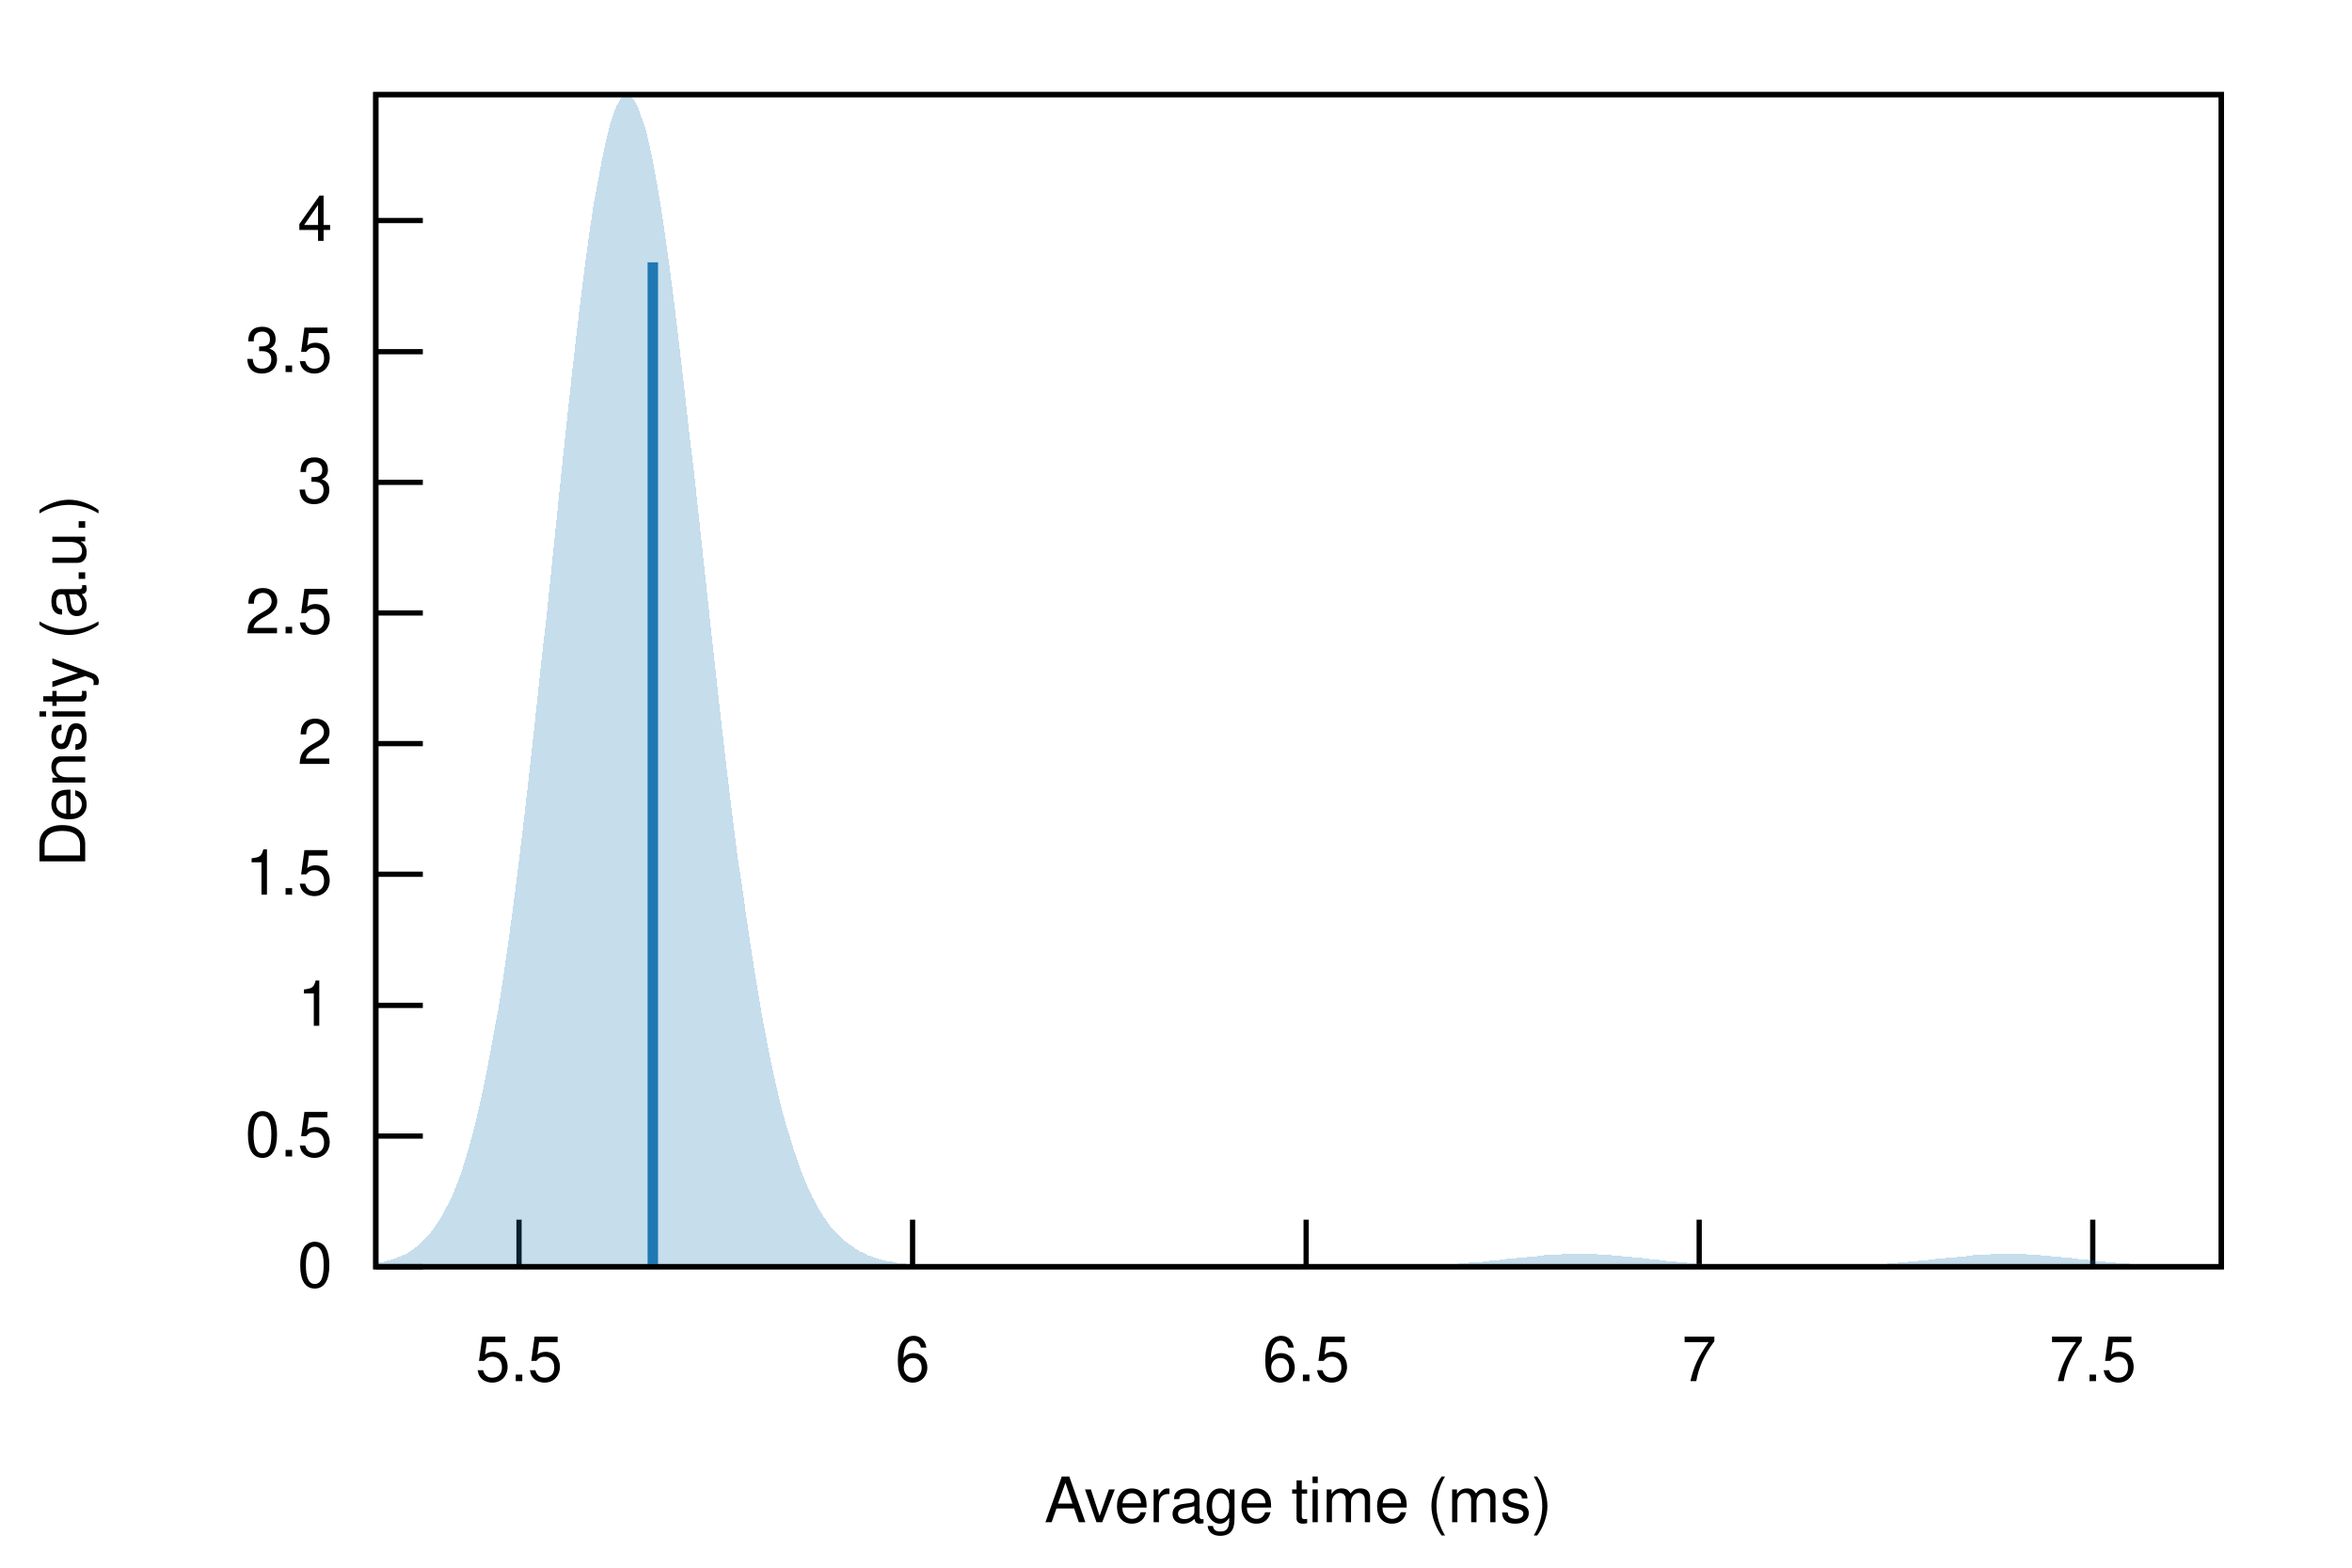
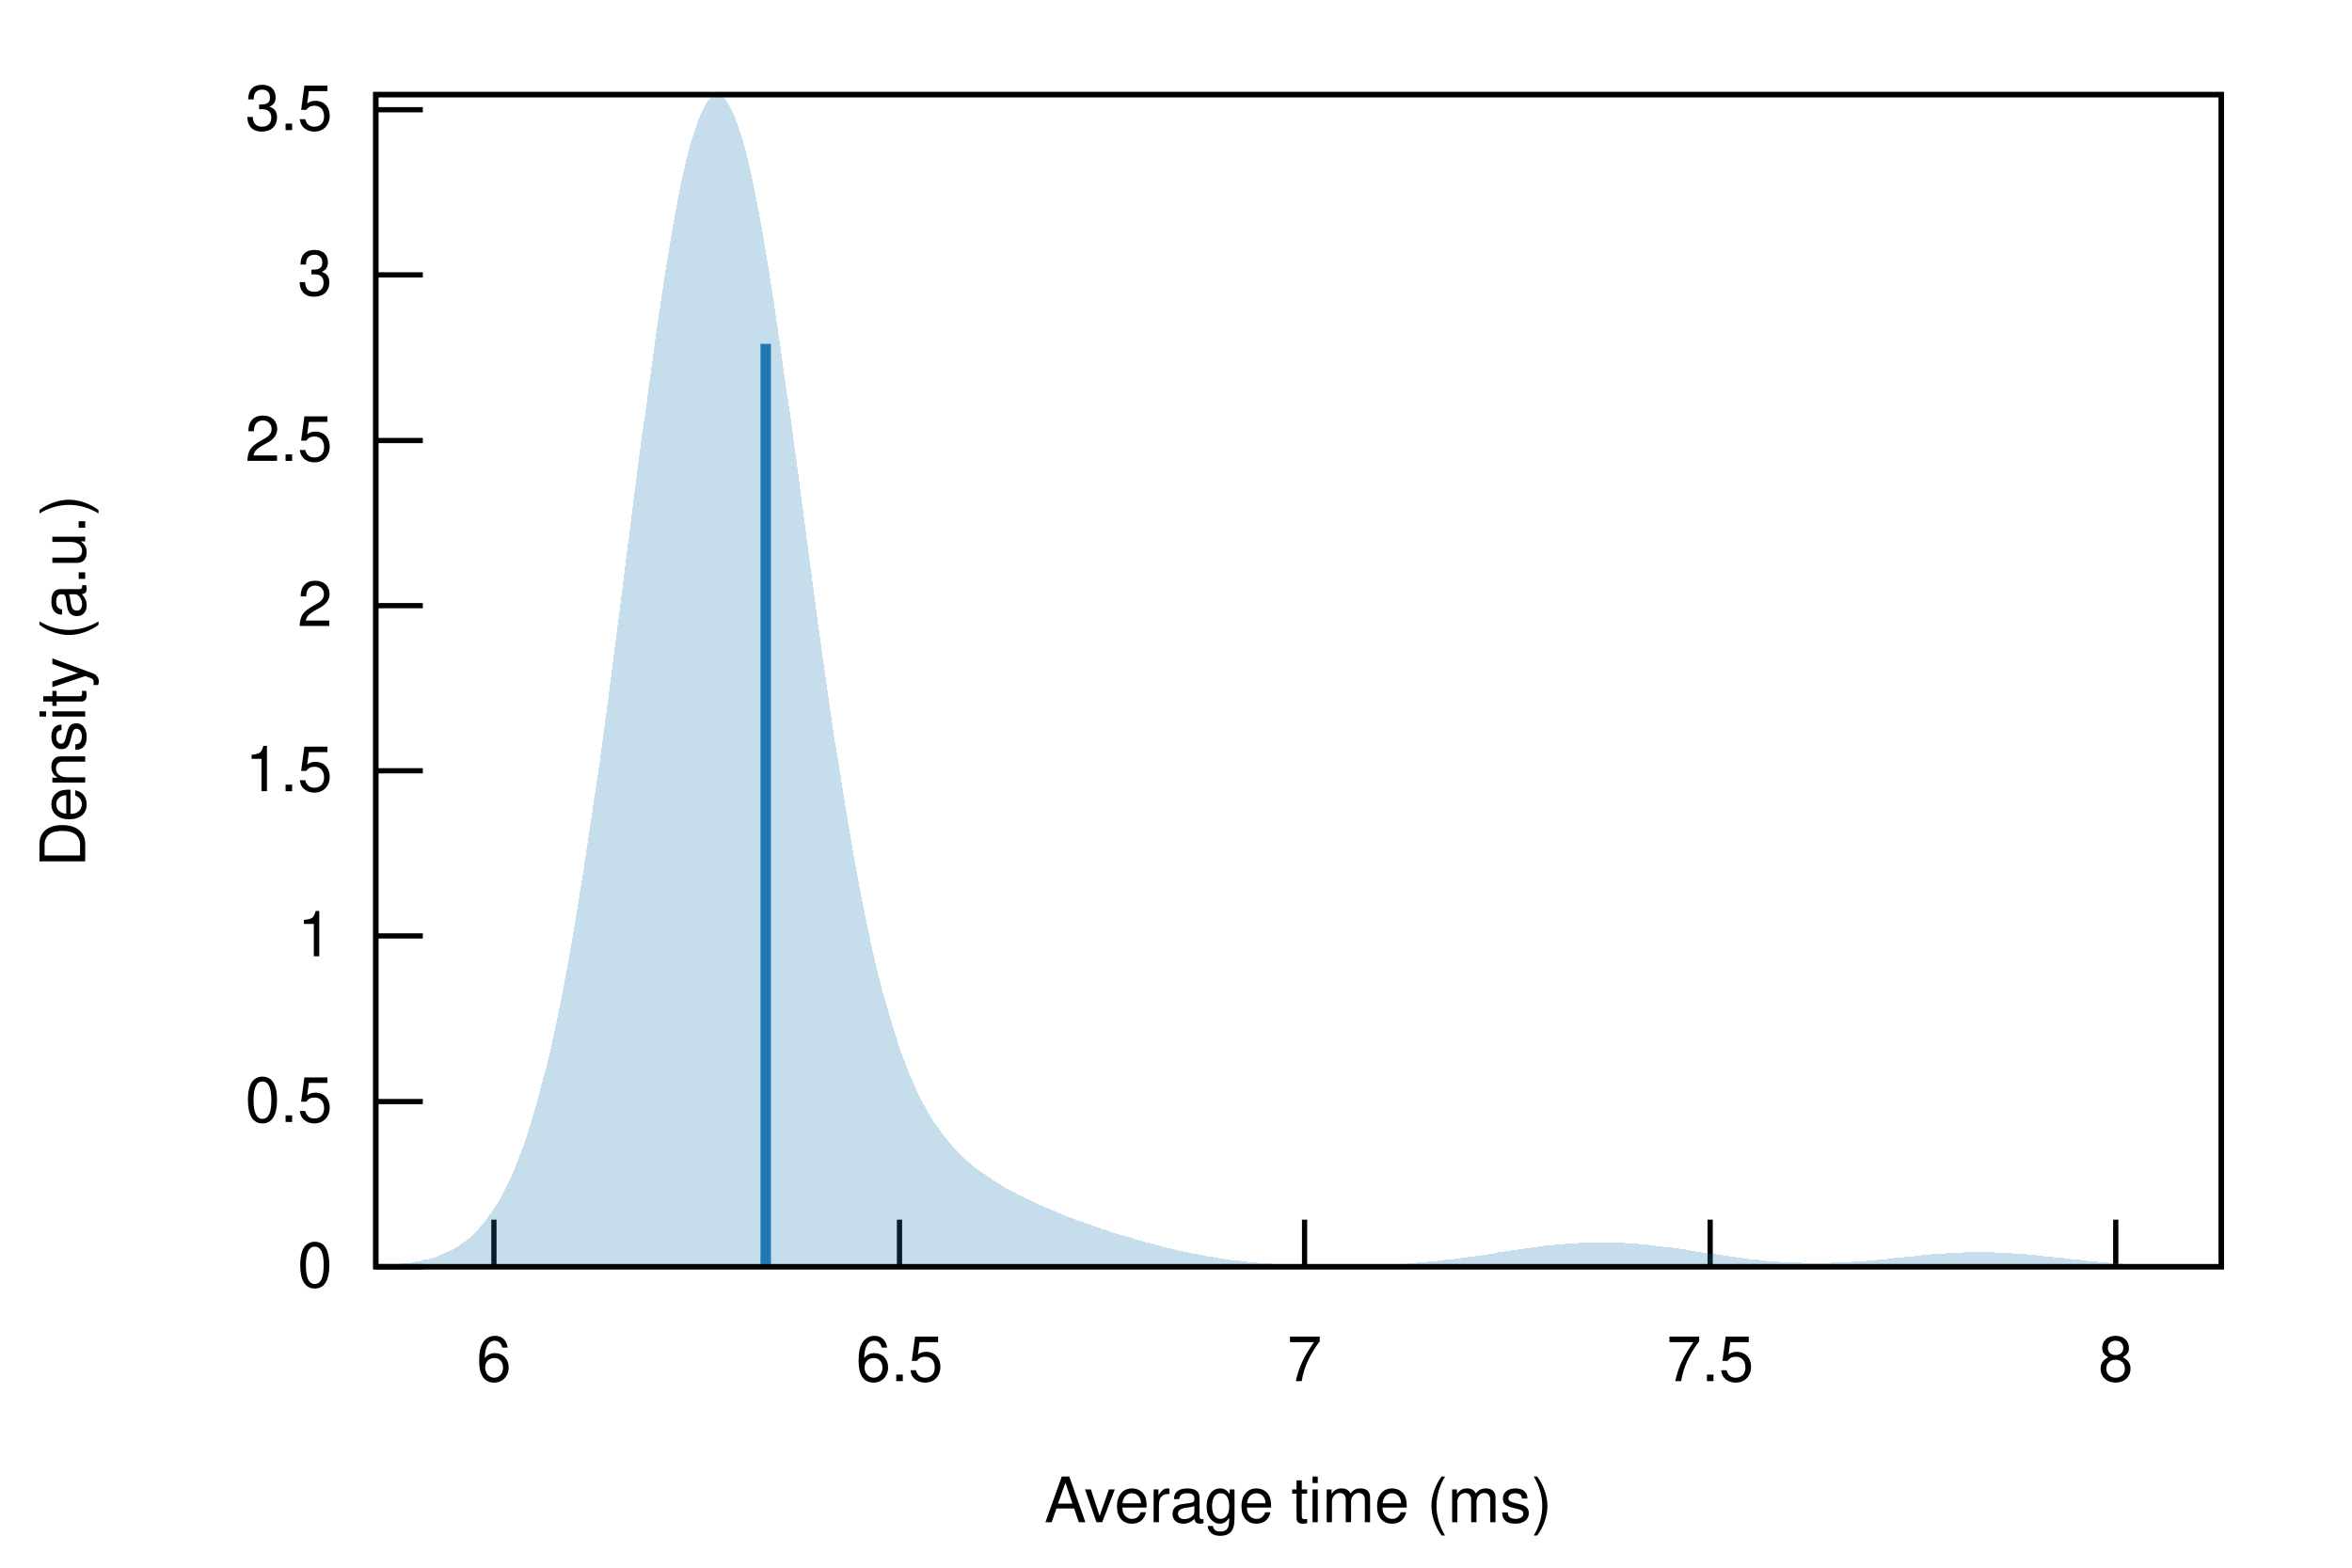
<svg xmlns="http://www.w3.org/2000/svg" xmlns:xlink="http://www.w3.org/1999/xlink" viewBox="0 0 450 300">
  <g id="gnuplot_canvas">
    <rect x="0" y="0" width="450" height="300" fill="none" />
    <defs>
      <circle id="gpDot" r="0.5" stroke-width="0.5" stroke="currentColor" />
      <path id="gpPt0" stroke-width="0.222" stroke="currentColor" d="M-1,0 h2 M0,-1 v2" />
      <path id="gpPt1" stroke-width="0.222" stroke="currentColor" d="M-1,-1 L1,1 M1,-1 L-1,1" />
      <path id="gpPt2" stroke-width="0.222" stroke="currentColor" d="M-1,0 L1,0 M0,-1 L0,1 M-1,-1 L1,1 M-1,1 L1,-1" />
      <rect id="gpPt3" stroke-width="0.222" stroke="currentColor" x="-1" y="-1" width="2" height="2" />
      <rect id="gpPt4" stroke-width="0.222" stroke="currentColor" fill="currentColor" x="-1" y="-1" width="2" height="2" />
      <circle id="gpPt5" stroke-width="0.222" stroke="currentColor" cx="0" cy="0" r="1" />
      <use xlink:href="#gpPt5" id="gpPt6" fill="currentColor" stroke="none" />
      <path id="gpPt7" stroke-width="0.222" stroke="currentColor" d="M0,-1.33 L-1.33,0.67 L1.33,0.67 z" />
      <use xlink:href="#gpPt7" id="gpPt8" fill="currentColor" stroke="none" />
      <use xlink:href="#gpPt7" id="gpPt9" stroke="currentColor" transform="rotate(180)" />
      <use xlink:href="#gpPt9" id="gpPt10" fill="currentColor" stroke="none" />
      <use xlink:href="#gpPt3" id="gpPt11" stroke="currentColor" transform="rotate(45)" />
      <use xlink:href="#gpPt11" id="gpPt12" fill="currentColor" stroke="none" />
      <path id="gpPt13" stroke-width="0.222" stroke="currentColor" d="M0,1.330 L1.265,0.411 L0.782,-1.067 L-0.782,-1.076 L-1.265,0.411 z" />
      <use xlink:href="#gpPt13" id="gpPt14" fill="currentColor" stroke="none" />
      <filter id="textbox" filterUnits="objectBoundingBox" x="0" y="0" height="1" width="1">
        <feFlood flood-color="white" flood-opacity="1" result="bgnd" />
        <feComposite in="SourceGraphic" in2="bgnd" operator="atop" />
      </filter>
      <filter id="greybox" filterUnits="objectBoundingBox" x="0" y="0" height="1" width="1">
        <feFlood flood-color="lightgrey" flood-opacity="1" result="grey" />
        <feComposite in="SourceGraphic" in2="grey" operator="atop" />
      </filter>
    </defs>
    <g fill="none" color="white" stroke="currentColor" stroke-width="1.00" stroke-linecap="butt" stroke-linejoin="miter">
</g>
    <g fill="none" color="black" stroke="currentColor" stroke-width="1.00" stroke-linecap="butt" stroke-linejoin="miter">
      <path stroke="black" d="M71.9,242.4 L80.9,242.4  " />
      <g transform="translate(63.6,246.3)" stroke="none" fill="black" font-family="Helvetica" font-size="12.00" text-anchor="end">
        <text>
          <tspan font-family="Helvetica"> 0</tspan>
        </text>
      </g>
    </g>
    <g fill="none" color="black" stroke="currentColor" stroke-width="1.00" stroke-linecap="butt" stroke-linejoin="miter">
-       <path stroke="black" d="M71.9,217.4 L80.9,217.4  " />
-       <g transform="translate(63.6,221.3)" stroke="none" fill="black" font-family="Helvetica" font-size="12.00" text-anchor="end">
+       <path stroke="black" d="M71.9,210.8 L80.9,210.8  " />
+       <g transform="translate(63.6,214.7)" stroke="none" fill="black" font-family="Helvetica" font-size="12.00" text-anchor="end">
        <text>
          <tspan font-family="Helvetica"> 0.5</tspan>
        </text>
      </g>
    </g>
    <g fill="none" color="black" stroke="currentColor" stroke-width="1.00" stroke-linecap="butt" stroke-linejoin="miter">
-       <path stroke="black" d="M71.9,192.4 L80.9,192.4  " />
-       <g transform="translate(63.6,196.3)" stroke="none" fill="black" font-family="Helvetica" font-size="12.00" text-anchor="end">
+       <path stroke="black" d="M71.9,179.1 L80.9,179.1  " />
+       <g transform="translate(63.6,183.0)" stroke="none" fill="black" font-family="Helvetica" font-size="12.00" text-anchor="end">
        <text>
          <tspan font-family="Helvetica"> 1</tspan>
        </text>
      </g>
    </g>
    <g fill="none" color="black" stroke="currentColor" stroke-width="1.00" stroke-linecap="butt" stroke-linejoin="miter">
-       <path stroke="black" d="M71.9,167.3 L80.9,167.3  " />
-       <g transform="translate(63.6,171.2)" stroke="none" fill="black" font-family="Helvetica" font-size="12.00" text-anchor="end">
+       <path stroke="black" d="M71.9,147.5 L80.9,147.5  " />
+       <g transform="translate(63.6,151.4)" stroke="none" fill="black" font-family="Helvetica" font-size="12.00" text-anchor="end">
        <text>
          <tspan font-family="Helvetica"> 1.5</tspan>
        </text>
      </g>
    </g>
    <g fill="none" color="black" stroke="currentColor" stroke-width="1.00" stroke-linecap="butt" stroke-linejoin="miter">
-       <path stroke="black" d="M71.9,142.3 L80.9,142.3  " />
-       <g transform="translate(63.6,146.2)" stroke="none" fill="black" font-family="Helvetica" font-size="12.00" text-anchor="end">
+       <path stroke="black" d="M71.9,115.9 L80.9,115.9  " />
+       <g transform="translate(63.6,119.8)" stroke="none" fill="black" font-family="Helvetica" font-size="12.00" text-anchor="end">
        <text>
          <tspan font-family="Helvetica"> 2</tspan>
        </text>
      </g>
    </g>
    <g fill="none" color="black" stroke="currentColor" stroke-width="1.00" stroke-linecap="butt" stroke-linejoin="miter">
-       <path stroke="black" d="M71.9,117.3 L80.9,117.3  " />
-       <g transform="translate(63.6,121.2)" stroke="none" fill="black" font-family="Helvetica" font-size="12.00" text-anchor="end">
+       <path stroke="black" d="M71.9,84.3 L80.9,84.3  " />
+       <g transform="translate(63.6,88.2)" stroke="none" fill="black" font-family="Helvetica" font-size="12.00" text-anchor="end">
        <text>
          <tspan font-family="Helvetica"> 2.5</tspan>
        </text>
      </g>
    </g>
    <g fill="none" color="black" stroke="currentColor" stroke-width="1.00" stroke-linecap="butt" stroke-linejoin="miter">
-       <path stroke="black" d="M71.9,92.3 L80.9,92.3  " />
-       <g transform="translate(63.6,96.2)" stroke="none" fill="black" font-family="Helvetica" font-size="12.00" text-anchor="end">
+       <path stroke="black" d="M71.9,52.6 L80.9,52.6  " />
+       <g transform="translate(63.6,56.5)" stroke="none" fill="black" font-family="Helvetica" font-size="12.00" text-anchor="end">
        <text>
          <tspan font-family="Helvetica"> 3</tspan>
        </text>
      </g>
    </g>
    <g fill="none" color="black" stroke="currentColor" stroke-width="1.00" stroke-linecap="butt" stroke-linejoin="miter">
-       <path stroke="black" d="M71.9,67.3 L80.9,67.3  " />
-       <g transform="translate(63.6,71.2)" stroke="none" fill="black" font-family="Helvetica" font-size="12.00" text-anchor="end">
+       <path stroke="black" d="M71.9,21.0 L80.9,21.0  " />
+       <g transform="translate(63.6,24.9)" stroke="none" fill="black" font-family="Helvetica" font-size="12.00" text-anchor="end">
        <text>
          <tspan font-family="Helvetica"> 3.5</tspan>
        </text>
      </g>
    </g>
    <g fill="none" color="black" stroke="currentColor" stroke-width="1.00" stroke-linecap="butt" stroke-linejoin="miter">
-       <path stroke="black" d="M71.9,42.2 L80.9,42.2  " />
-       <g transform="translate(63.6,46.1)" stroke="none" fill="black" font-family="Helvetica" font-size="12.00" text-anchor="end">
-         <text>
-           <tspan font-family="Helvetica"> 4</tspan>
-         </text>
-       </g>
-     </g>
-     <g fill="none" color="black" stroke="currentColor" stroke-width="1.00" stroke-linecap="butt" stroke-linejoin="miter">
-       <path stroke="black" d="M99.3,242.4 L99.3,233.4  " />
-       <g transform="translate(99.3,264.3)" stroke="none" fill="black" font-family="Helvetica" font-size="12.00" text-anchor="middle">
-         <text>
-           <tspan font-family="Helvetica"> 5.5</tspan>
-         </text>
-       </g>
-     </g>
-     <g fill="none" color="black" stroke="currentColor" stroke-width="1.00" stroke-linecap="butt" stroke-linejoin="miter">
-       <path stroke="black" d="M174.6,242.4 L174.6,233.4  " />
-       <g transform="translate(174.6,264.3)" stroke="none" fill="black" font-family="Helvetica" font-size="12.00" text-anchor="middle">
+       <path stroke="black" d="M94.5,242.4 L94.5,233.4  " />
+       <g transform="translate(94.5,264.3)" stroke="none" fill="black" font-family="Helvetica" font-size="12.00" text-anchor="middle">
        <text>
          <tspan font-family="Helvetica"> 6</tspan>
        </text>
      </g>
    </g>
    <g fill="none" color="black" stroke="currentColor" stroke-width="1.00" stroke-linecap="butt" stroke-linejoin="miter">
-       <path stroke="black" d="M249.9,242.4 L249.9,233.4  " />
-       <g transform="translate(249.9,264.3)" stroke="none" fill="black" font-family="Helvetica" font-size="12.00" text-anchor="middle">
+       <path stroke="black" d="M172.1,242.4 L172.1,233.4  " />
+       <g transform="translate(172.1,264.3)" stroke="none" fill="black" font-family="Helvetica" font-size="12.00" text-anchor="middle">
        <text>
          <tspan font-family="Helvetica"> 6.5</tspan>
        </text>
      </g>
    </g>
    <g fill="none" color="black" stroke="currentColor" stroke-width="1.00" stroke-linecap="butt" stroke-linejoin="miter">
-       <path stroke="black" d="M325.1,242.4 L325.1,233.4  " />
-       <g transform="translate(325.1,264.3)" stroke="none" fill="black" font-family="Helvetica" font-size="12.00" text-anchor="middle">
+       <path stroke="black" d="M249.6,242.4 L249.6,233.4  " />
+       <g transform="translate(249.6,264.3)" stroke="none" fill="black" font-family="Helvetica" font-size="12.00" text-anchor="middle">
        <text>
          <tspan font-family="Helvetica"> 7</tspan>
        </text>
      </g>
    </g>
    <g fill="none" color="black" stroke="currentColor" stroke-width="1.00" stroke-linecap="butt" stroke-linejoin="miter">
-       <path stroke="black" d="M400.4,242.4 L400.4,233.4  " />
-       <g transform="translate(400.4,264.3)" stroke="none" fill="black" font-family="Helvetica" font-size="12.00" text-anchor="middle">
+       <path stroke="black" d="M327.2,242.4 L327.2,233.4  " />
+       <g transform="translate(327.2,264.3)" stroke="none" fill="black" font-family="Helvetica" font-size="12.00" text-anchor="middle">
        <text>
          <tspan font-family="Helvetica"> 7.5</tspan>
+         </text>
+       </g>
+     </g>
+     <g fill="none" color="black" stroke="currentColor" stroke-width="1.00" stroke-linecap="butt" stroke-linejoin="miter">
+       <path stroke="black" d="M404.8,242.4 L404.8,233.4  " />
+       <g transform="translate(404.8,264.3)" stroke="none" fill="black" font-family="Helvetica" font-size="12.00" text-anchor="middle">
+         <text>
+           <tspan font-family="Helvetica"> 8</tspan>
        </text>
      </g>
    </g>
    <g fill="none" color="black" stroke="currentColor" stroke-width="1.00" stroke-linecap="butt" stroke-linejoin="miter">
</g>
    <g fill="none" color="black" stroke="currentColor" stroke-width="1.00" stroke-linecap="butt" stroke-linejoin="miter">
      <path stroke="black" d="M71.9,18.1 L71.9,242.4 L425.0,242.4 L425.0,18.1 L71.9,18.1 Z  " />
    </g>
    <g fill="none" color="black" stroke="currentColor" stroke-width="1.00" stroke-linecap="butt" stroke-linejoin="miter">
      <g transform="translate(16.3,130.3) rotate(270)" stroke="none" fill="black" font-family="Helvetica" font-size="12.00" text-anchor="middle">
        <text>
          <tspan font-family="Helvetica">Density (a.u.)</tspan>
        </text>
      </g>
    </g>
    <g fill="none" color="black" stroke="currentColor" stroke-width="1.00" stroke-linecap="butt" stroke-linejoin="miter">
      <g transform="translate(248.4,291.3)" stroke="none" fill="black" font-family="Helvetica" font-size="12.00" text-anchor="middle">
        <text>
          <tspan font-family="Helvetica">Average time (ms)</tspan>
        </text>
      </g>
    </g>
    <g fill="none" color="black" stroke="currentColor" stroke-width="1.00" stroke-linecap="butt" stroke-linejoin="miter">
</g>
    <g id="gnuplot_plot_1">
      <g fill="none" color="black" stroke="currentColor" stroke-width="1.00" stroke-linecap="butt" stroke-linejoin="miter">
        <g stroke="none" shape-rendering="crispEdges">
-           <polygon fill="rgb( 31, 120, 180)" fill-opacity="0.25" points="71.9,241.7 72.6,241.6 73.3,241.5 74.0,241.3 74.7,241.1 75.4,240.9 76.1,240.6 76.9,240.3 77.6,240.0 78.3,239.6 79.0,239.1 79.7,238.6 80.4,238.0 81.1,237.3 81.8,236.6 82.5,235.7 83.2,234.8 83.9,233.7 84.6,232.6 85.3,231.2 86.1,229.8 86.8,228.2 87.5,226.4 88.2,224.5 88.9,222.3 89.6,220.0 90.3,217.5 91.0,214.7 91.7,211.7 92.4,208.5 93.1,205.1 93.8,201.4 94.5,197.5 95.3,193.3 96.0,188.9 96.7,184.2 97.4,179.2 98.1,174.1 98.8,168.6 99.5,163.0 100.2,157.1 100.9,151.1 101.6,144.9 102.3,138.5 103.0,131.9 103.7,125.3 104.5,118.6 105.2,111.8 105.9,105.0 106.6,98.2 107.3,91.4 108.0,84.8 108.7,78.2 109.4,71.8 110.1,65.6 110.8,59.7 111.5,54.0 112.2,48.6 112.9,43.6 113.6,38.9 114.4,34.7 115.1,30.9 115.8,27.5 116.5,24.6 117.2,22.3 117.9,20.4 118.6,19.1 119.3,18.3 120.0,18.1 120.7,18.4 121.4,19.3 122.1,20.7 122.8,22.6 123.6,25.0 124.3,27.9 125.0,31.3 125.7,35.1 126.4,39.3 127.1,43.9 127.8,48.8 128.5,54.1 129.2,59.7 129.9,65.5 130.6,71.5 131.3,77.6 132.0,84.0 132.8,90.4 133.5,96.9 134.2,103.4 134.9,109.9 135.6,116.4 136.3,122.9 137.0,129.2 137.7,135.5 138.4,141.6 139.1,147.6 139.8,153.4 140.5,159.0 141.2,164.5 142.0,169.7 142.7,174.7 143.4,179.5 144.1,184.1 144.8,188.4 145.5,192.6 146.2,196.5 146.9,200.1 147.6,203.6 148.3,206.8 149.0,209.9 149.7,212.7 150.4,215.3 151.2,217.8 151.9,220.1 152.6,222.1 153.3,224.1 154.0,225.9 154.7,227.5 155.4,229.0 156.1,230.3 156.8,231.6 157.5,232.7 158.2,233.7 158.9,234.7 159.6,235.5 160.4,236.3 161.1,237.0 161.8,237.6 162.5,238.1 163.2,238.6 163.9,239.1 164.6,239.5 165.3,239.8 166.0,240.2 166.7,240.4 167.4,240.7 168.1,240.9 168.8,241.1 169.6,241.3 170.3,241.4 171.0,241.5 171.7,241.7 172.4,241.8 173.1,241.8 173.8,241.9 174.5,242.0 175.2,242.1 175.9,242.1 176.6,242.1 177.3,242.2 178.0,242.2 178.7,242.2 179.5,242.3 180.2,242.3 180.9,242.3 181.6,242.3 182.3,242.3 183.0,242.3 183.7,242.4 184.4,242.4 185.1,242.4 185.8,242.4 186.5,242.4 187.2,242.4 187.9,242.4 188.7,242.4 189.4,242.4 190.1,242.4 190.8,242.4 191.5,242.4 192.2,242.4 192.9,242.4 193.6,242.4 194.3,242.4 195.0,242.4 195.7,242.4 196.4,242.4 197.1,242.4 197.9,242.4 198.6,242.4 199.3,242.4 200.0,242.4 200.7,242.4 201.4,242.4 202.1,242.4 202.8,242.4 203.5,242.4 204.2,242.4 204.9,242.4 205.6,242.4 206.3,242.4 207.1,242.4 207.8,242.4 208.5,242.4 209.2,242.4 209.9,242.4 210.6,242.4 211.3,242.4 212.0,242.4 212.7,242.4 213.4,242.4 214.1,242.4 214.8,242.4 215.5,242.4 216.3,242.4 217.0,242.4 217.7,242.4 218.4,242.4 219.1,242.4 219.8,242.4 220.5,242.4 221.2,242.4 221.9,242.4 222.6,242.4 223.3,242.4 224.0,242.4 224.7,242.4 225.5,242.4 226.2,242.4 226.9,242.4 227.6,242.4 228.3,242.4 229.0,242.4 229.7,242.4 230.4,242.4 231.1,242.4 231.8,242.4 232.5,242.4 233.2,242.4 233.9,242.4 234.7,242.4 235.4,242.4 236.1,242.4 236.8,242.4 237.5,242.4 238.2,242.4 238.9,242.4 239.6,242.4 240.3,242.4 241.0,242.4 241.7,242.4 242.4,242.4 243.1,242.4 243.9,242.4 244.6,242.4 245.3,242.4 246.0,242.4 246.7,242.4 247.4,242.4 248.1,242.4 248.8,242.4 249.5,242.4 250.2,242.4 250.9,242.4 251.6,242.4 252.3,242.4 253.0,242.4 253.8,242.4 254.5,242.4 255.2,242.4 255.9,242.4 256.6,242.4 257.3,242.4 258.0,242.4 258.7,242.4 259.4,242.4 260.1,242.4 260.8,242.4 261.5,242.4 262.2,242.4 263.0,242.4 263.7,242.4 264.4,242.3 265.1,242.3 265.8,242.3 266.5,242.3 267.2,242.3 267.9,242.3 268.6,242.3 269.3,242.3 270.0,242.2 270.7,242.2 271.4,242.2 272.2,242.2 272.9,242.2 273.6,242.1 274.3,242.1 275.0,242.1 275.7,242.0 276.4,242.0 277.1,242.0 277.8,241.9 278.5,241.9 279.2,241.8 279.9,241.8 280.6,241.7 281.4,241.6 282.1,241.6 282.8,241.5 283.5,241.5 284.2,241.4 284.9,241.3 285.6,241.2 286.3,241.2 287.0,241.1 287.7,241.0 288.4,240.9 289.1,240.9 289.8,240.8 290.6,240.7 291.3,240.6 292.0,240.6 292.7,240.5 293.4,240.4 294.1,240.4 294.8,240.3 295.5,240.2 296.2,240.2 296.9,240.1 297.6,240.1 298.3,240.1 299.0,240.0 299.8,240.0 300.5,240.0 301.2,240.0 301.9,240.0 302.6,240.0 303.3,240.0 304.0,240.0 304.7,240.0 305.4,240.0 306.1,240.1 306.8,240.1 307.5,240.2 308.2,240.2 309.0,240.3 309.7,240.3 310.4,240.4 311.1,240.4 311.8,240.5 312.5,240.6 313.2,240.7 313.9,240.7 314.6,240.8 315.3,240.9 316.0,241.0 316.7,241.0 317.4,241.1 318.2,241.2 318.9,241.3 319.6,241.3 320.3,241.4 321.0,241.5 321.7,241.5 322.4,241.6 323.1,241.7 323.8,241.7 324.5,241.8 325.2,241.8 325.9,241.9 326.6,241.9 327.3,242.0 328.1,242.0 328.8,242.0 329.5,242.1 330.2,242.1 330.9,242.1 331.6,242.2 332.3,242.2 333.0,242.2 333.7,242.2 334.4,242.3 335.1,242.3 335.8,242.3 336.5,242.3 337.3,242.3 338.0,242.3 338.7,242.3 339.4,242.3 340.1,242.3 340.8,242.3 341.5,242.3 342.2,242.3 342.9,242.3 343.6,242.3 344.3,242.3 345.0,242.3 345.7,242.3 346.5,242.3 347.2,242.3 347.9,242.3 348.6,242.3 349.3,242.3 350.0,242.3 350.7,242.3 351.4,242.3 352.1,242.2 352.8,242.2 353.5,242.2 354.2,242.2 354.9,242.2 355.7,242.1 356.4,242.1 357.1,242.1 357.8,242.0 358.5,242.0 359.2,241.9 359.9,241.9 360.6,241.9 361.3,241.8 362.0,241.8 362.7,241.7 363.4,241.6 364.1,241.6 364.9,241.5 365.6,241.4 366.3,241.4 367.0,241.3 367.7,241.2 368.4,241.2 369.1,241.1 369.8,241.0 370.5,240.9 371.2,240.9 371.9,240.8 372.6,240.7 373.3,240.6 374.1,240.6 374.8,240.5 375.5,240.4 376.2,240.4 376.9,240.3 377.6,240.2 378.3,240.2 379.0,240.1 379.7,240.1 380.4,240.1 381.1,240.0 381.8,240.0 382.5,240.0 383.3,240.0 384.0,240.0 384.7,240.0 385.4,240.0 386.1,240.0 386.8,240.0 387.5,240.0 388.2,240.1 388.9,240.1 389.6,240.2 390.3,240.2 391.0,240.3 391.7,240.3 392.4,240.4 393.2,240.4 393.9,240.5 394.6,240.6 395.3,240.7 396.0,240.7 396.7,240.8 397.4,240.9 398.1,241.0 398.8,241.0 399.5,241.1 400.2,241.2 400.9,241.3 401.6,241.3 402.4,241.4 403.1,241.5 403.8,241.5 404.5,241.6 405.2,241.7 405.9,241.7 406.6,241.8 407.3,241.8 408.0,241.9 408.7,241.9 409.4,242.0 410.1,242.0 410.8,242.0 411.6,242.1 412.3,242.1 413.0,242.1 413.7,242.2 414.4,242.2 415.1,242.2 415.8,242.2 416.5,242.3 417.2,242.3 417.9,242.3 418.6,242.3 419.3,242.3 420.0,242.3 420.8,242.3 421.5,242.3 422.2,242.4 422.9,242.4 423.6,242.4 424.3,242.4 425.0,242.4 425.0,242.4 424.3,242.4 423.6,242.4 422.9,242.4 422.2,242.4 421.5,242.4 420.8,242.4 420.0,242.4 419.3,242.4 418.6,242.4 417.9,242.4 417.2,242.4 416.5,242.4 415.8,242.4 415.1,242.4 414.4,242.4 413.7,242.4 413.0,242.4 412.3,242.4 411.6,242.4 410.8,242.4 410.1,242.4 409.4,242.4 408.7,242.4 408.0,242.4 407.3,242.4 406.6,242.4 405.9,242.4 405.2,242.4 404.5,242.4 403.8,242.4 403.1,242.4 402.4,242.4 401.6,242.4 400.9,242.4 400.2,242.4 399.5,242.4 398.8,242.4 398.1,242.4 397.4,242.4 396.7,242.4 396.0,242.4 395.3,242.4 394.6,242.4 393.9,242.4 393.2,242.4 392.4,242.4 391.7,242.4 391.0,242.4 390.3,242.4 389.6,242.4 388.9,242.4 388.2,242.4 387.5,242.4 386.8,242.4 386.1,242.4 385.4,242.4 384.7,242.4 384.0,242.4 383.3,242.4 382.5,242.4 381.8,242.4 381.1,242.4 380.4,242.4 379.7,242.4 379.0,242.4 378.3,242.4 377.6,242.4 376.9,242.4 376.2,242.4 375.5,242.4 374.8,242.4 374.1,242.4 373.3,242.4 372.6,242.4 371.9,242.4 371.2,242.4 370.5,242.4 369.8,242.4 369.1,242.4 368.4,242.4 367.7,242.4 367.0,242.4 366.3,242.4 365.6,242.4 364.9,242.4 364.1,242.4 363.4,242.4 362.7,242.4 362.0,242.4 361.3,242.4 360.6,242.4 359.9,242.4 359.2,242.4 358.5,242.4 357.8,242.4 357.1,242.4 356.4,242.4 355.7,242.4 354.9,242.4 354.2,242.4 353.5,242.4 352.8,242.4 352.1,242.4 351.4,242.4 350.7,242.4 350.0,242.4 349.3,242.4 348.6,242.4 347.9,242.4 347.2,242.4 346.5,242.4 345.7,242.4 345.0,242.4 344.3,242.4 343.6,242.4 342.9,242.4 342.2,242.4 341.5,242.4 340.8,242.4 340.1,242.4 339.4,242.4 338.7,242.4 338.0,242.4 337.3,242.4 336.5,242.4 335.8,242.4 335.1,242.4 334.4,242.4 333.7,242.4 333.0,242.4 332.3,242.4 331.6,242.4 330.9,242.4 330.2,242.4 329.5,242.4 328.8,242.4 328.1,242.4 327.3,242.4 326.6,242.4 325.9,242.4 325.2,242.4 324.5,242.4 323.8,242.4 323.1,242.4 322.4,242.4 321.7,242.4 321.0,242.4 320.3,242.4 319.6,242.4 318.9,242.4 318.2,242.4 317.4,242.4 316.7,242.4 316.0,242.4 315.3,242.4 314.6,242.4 313.9,242.4 313.2,242.4 312.5,242.4 311.8,242.4 311.1,242.4 310.4,242.4 309.7,242.4 309.0,242.4 308.2,242.4 307.5,242.4 306.8,242.4 306.1,242.4 305.4,242.4 304.7,242.4 304.0,242.4 303.3,242.4 302.6,242.4 301.9,242.4 301.2,242.4 300.5,242.4 299.8,242.4 299.0,242.4 298.3,242.4 297.6,242.4 296.9,242.4 296.2,242.4 295.5,242.4 294.8,242.4 294.1,242.4 293.4,242.4 292.7,242.4 292.0,242.4 291.3,242.4 290.6,242.4 289.8,242.4 289.1,242.4 288.4,242.4 287.7,242.4 287.0,242.4 286.3,242.4 285.6,242.4 284.9,242.4 284.2,242.4 283.5,242.4 282.8,242.4 282.1,242.4 281.4,242.4 280.6,242.4 279.9,242.4 279.2,242.4 278.5,242.4 277.8,242.4 277.1,242.4 276.4,242.4 275.7,242.4 275.0,242.4 274.3,242.4 273.6,242.4 272.9,242.4 272.2,242.4 271.4,242.4 270.7,242.4 270.0,242.4 269.3,242.4 268.6,242.4 267.9,242.4 267.2,242.4 266.5,242.4 265.8,242.4 265.1,242.4 264.4,242.4 263.7,242.4 263.0,242.4 262.2,242.4 261.5,242.4 260.8,242.4 260.1,242.4 259.4,242.4 258.7,242.4 258.0,242.4 257.3,242.4 256.6,242.4 255.9,242.4 255.2,242.4 254.5,242.4 253.8,242.4 253.0,242.4 252.3,242.4 251.6,242.4 250.9,242.4 250.2,242.4 249.5,242.4 248.8,242.4 248.1,242.4 247.4,242.4 246.7,242.4 246.0,242.4 245.3,242.4 244.6,242.4 243.9,242.4 243.1,242.4 242.4,242.4 241.7,242.4 241.0,242.4 240.3,242.4 239.6,242.4 238.9,242.4 238.2,242.4 237.5,242.4 236.8,242.4 236.1,242.4 235.4,242.4 234.7,242.4 233.9,242.4 233.2,242.4 232.5,242.4 231.8,242.4 231.1,242.4 230.4,242.4 229.7,242.4 229.0,242.4 228.3,242.4 227.6,242.4 226.9,242.4 226.2,242.4 225.5,242.4 224.7,242.4 224.0,242.4 223.3,242.4 222.6,242.4 221.9,242.4 221.2,242.4 220.5,242.4 219.8,242.4 219.1,242.4 218.4,242.4 217.7,242.4 217.0,242.4 216.3,242.4 215.5,242.4 214.8,242.4 214.1,242.4 213.4,242.4 212.7,242.4 212.0,242.4 211.3,242.4 210.6,242.4 209.9,242.4 209.2,242.4 208.5,242.4 207.8,242.4 207.1,242.4 206.3,242.4 205.6,242.4 204.9,242.4 204.2,242.4 203.5,242.4 202.8,242.4 202.1,242.4 201.4,242.4 200.7,242.4 200.0,242.4 199.3,242.4 198.6,242.4 197.9,242.4 197.1,242.4 196.4,242.4 195.7,242.4 195.0,242.4 194.3,242.4 193.6,242.4 192.9,242.4 192.2,242.4 191.5,242.4 190.8,242.4 190.1,242.4 189.4,242.4 188.7,242.4 187.9,242.4 187.2,242.4 186.5,242.4 185.8,242.4 185.1,242.4 184.4,242.4 183.7,242.4 183.0,242.4 182.3,242.4 181.6,242.4 180.9,242.4 180.2,242.4 179.5,242.4 178.7,242.4 178.0,242.4 177.3,242.4 176.6,242.4 175.9,242.4 175.2,242.4 174.5,242.4 173.8,242.4 173.1,242.4 172.4,242.4 171.7,242.4 171.0,242.4 170.3,242.4 169.6,242.4 168.8,242.4 168.1,242.4 167.4,242.4 166.7,242.4 166.0,242.4 165.3,242.4 164.6,242.4 163.9,242.4 163.2,242.4 162.5,242.4 161.8,242.4 161.1,242.4 160.4,242.4 159.6,242.4 158.9,242.4 158.2,242.4 157.5,242.4 156.8,242.4 156.1,242.4 155.4,242.4 154.7,242.4 154.0,242.4 153.3,242.4 152.6,242.4 151.9,242.4 151.2,242.4 150.4,242.4 149.7,242.4 149.0,242.4 148.3,242.4 147.6,242.4 146.9,242.4 146.2,242.4 145.5,242.4 144.8,242.4 144.1,242.4 143.4,242.4 142.7,242.4 142.0,242.4 141.2,242.4 140.5,242.4 139.8,242.4 139.1,242.4 138.4,242.4 137.7,242.4 137.0,242.4 136.3,242.4 135.6,242.4 134.9,242.4 134.2,242.4 133.5,242.4 132.8,242.4 132.0,242.4 131.3,242.4 130.6,242.4 129.9,242.4 129.2,242.4 128.5,242.4 127.8,242.4 127.1,242.4 126.4,242.4 125.7,242.4 125.0,242.4 124.3,242.4 123.6,242.4 122.8,242.4 122.1,242.4 121.4,242.4 120.7,242.4 120.0,242.4 119.3,242.4 118.6,242.4 117.9,242.4 117.2,242.4 116.5,242.4 115.8,242.4 115.1,242.4 114.4,242.4 113.6,242.4 112.9,242.4 112.2,242.4 111.5,242.4 110.8,242.4 110.1,242.4 109.4,242.4 108.7,242.4 108.0,242.4 107.3,242.4 106.6,242.4 105.9,242.4 105.2,242.4 104.5,242.4 103.7,242.4 103.0,242.4 102.3,242.4 101.6,242.4 100.9,242.4 100.2,242.4 99.5,242.4 98.8,242.4 98.1,242.4 97.4,242.4 96.7,242.4 96.0,242.4 95.3,242.4 94.5,242.4 93.8,242.4 93.1,242.4 92.4,242.4 91.7,242.4 91.0,242.4 90.3,242.4 89.6,242.4 88.9,242.4 88.2,242.4 87.5,242.4 86.8,242.4 86.1,242.4 85.3,242.4 84.6,242.4 83.9,242.4 83.2,242.4 82.5,242.4 81.8,242.4 81.1,242.4 80.4,242.4 79.7,242.4 79.0,242.4 78.3,242.4 77.6,242.4 76.9,242.4 76.1,242.4 75.4,242.4 74.7,242.4 74.0,242.4 73.3,242.4 72.6,242.4 71.9,242.4 " />
+           <polygon fill="rgb( 31, 120, 180)" fill-opacity="0.25" points="71.9,242.2 72.6,242.2 73.3,242.1 74.0,242.1 74.7,242.0 75.4,242.0 76.1,241.9 76.9,241.8 77.6,241.8 78.3,241.7 79.0,241.6 79.7,241.4 80.4,241.3 81.1,241.1 81.8,241.0 82.5,240.8 83.2,240.6 83.9,240.3 84.6,240.0 85.3,239.7 86.1,239.4 86.8,239.0 87.5,238.6 88.2,238.1 88.9,237.6 89.6,237.1 90.3,236.4 91.0,235.7 91.7,235.0 92.4,234.2 93.1,233.3 93.8,232.3 94.5,231.3 95.3,230.1 96.0,228.9 96.7,227.5 97.4,226.1 98.1,224.5 98.8,222.8 99.5,221.0 100.2,219.1 100.9,217.0 101.6,214.8 102.3,212.4 103.0,209.9 103.7,207.2 104.5,204.4 105.2,201.5 105.9,198.3 106.6,195.0 107.3,191.6 108.0,187.9 108.7,184.2 109.4,180.2 110.1,176.1 110.8,171.8 111.5,167.4 112.2,162.8 112.9,158.1 113.6,153.3 114.4,148.3 115.1,143.2 115.8,138.0 116.5,132.7 117.2,127.3 117.9,121.9 118.6,116.4 119.3,110.9 120.0,105.3 120.7,99.8 121.4,94.3 122.1,88.8 122.8,83.4 123.6,78.1 124.3,72.8 125.0,67.7 125.7,62.7 126.4,57.9 127.1,53.3 127.8,48.9 128.5,44.7 129.2,40.8 129.9,37.1 130.6,33.7 131.3,30.6 132.0,27.8 132.8,25.4 133.5,23.3 134.2,21.5 134.9,20.1 135.6,19.1 136.3,18.4 137.0,18.1 137.7,18.2 138.4,18.6 139.1,19.5 139.8,20.7 140.5,22.2 141.2,24.1 142.0,26.4 142.7,29.0 143.4,31.9 144.1,35.1 144.8,38.6 145.5,42.3 146.2,46.3 146.9,50.5 147.6,54.9 148.3,59.5 149.0,64.3 149.7,69.2 150.4,74.3 151.2,79.4 151.9,84.6 152.6,89.8 153.3,95.1 154.0,100.4 154.7,105.7 155.4,111.0 156.1,116.2 156.8,121.4 157.5,126.4 158.2,131.4 158.9,136.3 159.6,141.1 160.4,145.7 161.1,150.3 161.8,154.6 162.5,158.8 163.2,162.9 163.9,166.8 164.6,170.6 165.3,174.1 166.0,177.5 166.7,180.8 167.4,183.9 168.1,186.8 168.8,189.6 169.6,192.2 170.3,194.7 171.0,197.0 171.7,199.2 172.4,201.3 173.1,203.2 173.8,205.0 174.5,206.7 175.2,208.3 175.9,209.8 176.6,211.1 177.3,212.4 178.0,213.6 178.7,214.8 179.5,215.8 180.2,216.8 180.9,217.7 181.6,218.6 182.3,219.4 183.0,220.1 183.7,220.9 184.4,221.5 185.1,222.2 185.8,222.8 186.5,223.4 187.2,223.9 187.9,224.4 188.7,224.9 189.4,225.4 190.1,225.9 190.8,226.3 191.5,226.7 192.2,227.2 192.9,227.6 193.6,227.9 194.3,228.3 195.0,228.7 195.7,229.0 196.4,229.4 197.1,229.7 197.9,230.1 198.6,230.4 199.3,230.7 200.0,231.0 200.7,231.3 201.4,231.6 202.1,231.9 202.8,232.2 203.5,232.5 204.2,232.8 204.9,233.0 205.6,233.3 206.3,233.6 207.1,233.8 207.8,234.1 208.5,234.3 209.2,234.6 209.9,234.8 210.6,235.1 211.3,235.3 212.0,235.5 212.7,235.8 213.4,236.0 214.1,236.2 214.8,236.4 215.5,236.6 216.3,236.8 217.0,237.1 217.7,237.3 218.4,237.5 219.1,237.7 219.8,237.8 220.5,238.0 221.2,238.2 221.9,238.4 222.6,238.6 223.3,238.8 224.0,238.9 224.7,239.1 225.5,239.3 226.2,239.4 226.9,239.6 227.6,239.7 228.3,239.9 229.0,240.0 229.7,240.1 230.4,240.3 231.1,240.4 231.8,240.5 232.5,240.6 233.2,240.8 233.9,240.9 234.7,241.0 235.4,241.1 236.1,241.2 236.8,241.2 237.5,241.3 238.2,241.4 238.9,241.5 239.6,241.6 240.3,241.6 241.0,241.7 241.7,241.7 242.4,241.8 243.1,241.8 243.9,241.9 244.6,241.9 245.3,242.0 246.0,242.0 246.7,242.0 247.4,242.1 248.1,242.1 248.8,242.1 249.5,242.1 250.2,242.2 250.9,242.2 251.6,242.2 252.3,242.2 253.0,242.2 253.8,242.2 254.5,242.2 255.2,242.2 255.9,242.2 256.6,242.2 257.3,242.2 258.0,242.2 258.7,242.2 259.4,242.2 260.1,242.2 260.8,242.2 261.5,242.2 262.2,242.1 263.0,242.1 263.7,242.1 264.4,242.1 265.1,242.0 265.8,242.0 266.5,242.0 267.2,241.9 267.9,241.9 268.6,241.9 269.3,241.8 270.0,241.8 270.7,241.7 271.4,241.6 272.2,241.6 272.9,241.5 273.6,241.4 274.3,241.4 275.0,241.3 275.7,241.2 276.4,241.1 277.1,241.1 277.8,241.0 278.5,240.9 279.2,240.8 279.9,240.7 280.6,240.6 281.4,240.5 282.1,240.4 282.8,240.3 283.5,240.2 284.2,240.1 284.9,240.0 285.6,239.9 286.3,239.7 287.0,239.6 287.7,239.5 288.4,239.4 289.1,239.3 289.8,239.2 290.6,239.1 291.3,239.0 292.0,238.9 292.7,238.8 293.4,238.7 294.1,238.6 294.8,238.5 295.5,238.4 296.2,238.3 296.9,238.3 297.6,238.2 298.3,238.1 299.0,238.1 299.8,238.0 300.5,238.0 301.2,237.9 301.9,237.9 302.6,237.8 303.3,237.8 304.0,237.8 304.7,237.8 305.4,237.8 306.1,237.7 306.8,237.7 307.5,237.8 308.2,237.8 309.0,237.8 309.7,237.8 310.4,237.8 311.1,237.9 311.8,237.9 312.5,238.0 313.2,238.0 313.9,238.1 314.6,238.2 315.3,238.2 316.0,238.3 316.7,238.4 317.4,238.5 318.2,238.6 318.9,238.6 319.6,238.7 320.3,238.8 321.0,238.9 321.7,239.0 322.4,239.1 323.1,239.2 323.8,239.4 324.5,239.5 325.2,239.6 325.9,239.7 326.6,239.8 327.3,239.9 328.1,240.0 328.8,240.1 329.5,240.2 330.2,240.3 330.9,240.4 331.6,240.5 332.3,240.6 333.0,240.7 333.7,240.8 334.4,240.9 335.1,241.0 335.8,241.0 336.5,241.1 337.3,241.2 338.0,241.3 338.7,241.3 339.4,241.4 340.1,241.4 340.8,241.5 341.5,241.5 342.2,241.6 342.9,241.6 343.6,241.6 344.3,241.6 345.0,241.7 345.7,241.7 346.5,241.7 347.2,241.7 347.9,241.7 348.6,241.7 349.3,241.7 350.0,241.7 350.7,241.6 351.4,241.6 352.1,241.6 352.8,241.6 353.5,241.5 354.2,241.5 354.9,241.4 355.7,241.4 356.4,241.3 357.1,241.3 357.8,241.2 358.5,241.2 359.2,241.1 359.9,241.0 360.6,241.0 361.3,240.9 362.0,240.8 362.7,240.7 363.4,240.7 364.1,240.6 364.9,240.5 365.6,240.4 366.3,240.4 367.0,240.3 367.7,240.2 368.4,240.2 369.1,240.1 369.8,240.0 370.5,240.0 371.2,239.9 371.9,239.9 372.6,239.8 373.3,239.8 374.1,239.7 374.8,239.7 375.5,239.7 376.2,239.6 376.9,239.6 377.6,239.6 378.3,239.6 379.0,239.6 379.7,239.6 380.4,239.6 381.1,239.6 381.8,239.7 382.5,239.7 383.3,239.7 384.0,239.8 384.7,239.8 385.4,239.9 386.1,239.9 386.8,240.0 387.5,240.0 388.2,240.1 388.9,240.2 389.6,240.2 390.3,240.3 391.0,240.4 391.7,240.4 392.4,240.5 393.2,240.6 393.9,240.7 394.6,240.7 395.3,240.8 396.0,240.9 396.7,241.0 397.4,241.1 398.1,241.1 398.8,241.2 399.5,241.3 400.2,241.3 400.9,241.4 401.6,241.5 402.4,241.5 403.1,241.6 403.8,241.7 404.5,241.7 405.2,241.8 405.9,241.8 406.6,241.9 407.3,241.9 408.0,241.9 408.7,242.0 409.4,242.0 410.1,242.0 410.8,242.1 411.6,242.1 412.3,242.1 413.0,242.2 413.7,242.2 414.4,242.2 415.1,242.2 415.8,242.2 416.5,242.3 417.2,242.3 417.9,242.3 418.6,242.3 419.3,242.3 420.0,242.3 420.8,242.3 421.5,242.3 422.2,242.3 422.9,242.4 423.6,242.4 424.3,242.4 425.0,242.4 425.0,242.4 424.3,242.4 423.6,242.4 422.9,242.4 422.2,242.4 421.5,242.4 420.8,242.4 420.0,242.4 419.3,242.4 418.6,242.4 417.9,242.4 417.2,242.4 416.5,242.4 415.8,242.4 415.1,242.4 414.4,242.4 413.7,242.4 413.0,242.4 412.3,242.4 411.6,242.4 410.8,242.4 410.1,242.4 409.4,242.4 408.7,242.4 408.0,242.4 407.3,242.4 406.6,242.4 405.9,242.4 405.2,242.4 404.5,242.4 403.8,242.4 403.1,242.4 402.4,242.4 401.6,242.4 400.9,242.4 400.2,242.4 399.5,242.4 398.8,242.4 398.1,242.4 397.4,242.4 396.7,242.4 396.0,242.4 395.3,242.4 394.6,242.4 393.9,242.4 393.2,242.4 392.4,242.4 391.7,242.4 391.0,242.4 390.3,242.4 389.6,242.4 388.9,242.4 388.2,242.4 387.5,242.4 386.8,242.4 386.1,242.4 385.4,242.4 384.7,242.4 384.0,242.4 383.3,242.4 382.5,242.4 381.8,242.4 381.1,242.4 380.4,242.4 379.7,242.4 379.0,242.4 378.3,242.4 377.6,242.4 376.9,242.4 376.2,242.4 375.5,242.4 374.8,242.4 374.1,242.4 373.3,242.4 372.6,242.4 371.9,242.4 371.2,242.4 370.5,242.4 369.8,242.4 369.1,242.4 368.4,242.4 367.7,242.4 367.0,242.4 366.3,242.4 365.6,242.4 364.9,242.4 364.1,242.4 363.4,242.4 362.7,242.4 362.0,242.4 361.3,242.4 360.6,242.4 359.9,242.4 359.2,242.4 358.5,242.4 357.8,242.4 357.1,242.4 356.4,242.4 355.7,242.4 354.9,242.4 354.2,242.4 353.5,242.4 352.8,242.4 352.1,242.4 351.4,242.4 350.7,242.4 350.0,242.4 349.3,242.4 348.6,242.4 347.9,242.4 347.2,242.4 346.5,242.4 345.7,242.4 345.0,242.4 344.3,242.4 343.6,242.4 342.9,242.4 342.2,242.4 341.5,242.4 340.8,242.4 340.1,242.4 339.4,242.4 338.7,242.4 338.0,242.4 337.3,242.4 336.5,242.4 335.8,242.4 335.1,242.4 334.4,242.4 333.7,242.4 333.0,242.4 332.3,242.4 331.6,242.4 330.9,242.4 330.2,242.4 329.5,242.4 328.8,242.4 328.1,242.4 327.3,242.4 326.6,242.4 325.9,242.4 325.2,242.4 324.5,242.4 323.8,242.4 323.1,242.4 322.4,242.4 321.7,242.4 321.0,242.4 320.3,242.4 319.6,242.4 318.9,242.4 318.2,242.4 317.4,242.4 316.7,242.4 316.0,242.4 315.3,242.4 314.6,242.4 313.9,242.4 313.2,242.4 312.5,242.4 311.8,242.4 311.1,242.4 310.4,242.4 309.7,242.4 309.0,242.4 308.2,242.4 307.5,242.4 306.8,242.4 306.1,242.4 305.4,242.4 304.7,242.4 304.0,242.4 303.3,242.4 302.6,242.4 301.9,242.4 301.2,242.4 300.5,242.4 299.8,242.4 299.0,242.4 298.3,242.4 297.6,242.4 296.9,242.4 296.2,242.4 295.5,242.4 294.8,242.4 294.1,242.4 293.4,242.4 292.7,242.4 292.0,242.4 291.3,242.4 290.6,242.4 289.8,242.4 289.1,242.4 288.4,242.4 287.7,242.4 287.0,242.4 286.3,242.4 285.6,242.4 284.9,242.4 284.2,242.4 283.5,242.4 282.8,242.4 282.1,242.4 281.4,242.4 280.6,242.4 279.9,242.4 279.2,242.4 278.5,242.4 277.8,242.4 277.1,242.4 276.4,242.4 275.7,242.4 275.0,242.4 274.3,242.4 273.6,242.4 272.9,242.4 272.2,242.4 271.4,242.4 270.7,242.4 270.0,242.4 269.3,242.4 268.6,242.4 267.9,242.4 267.2,242.4 266.5,242.4 265.8,242.4 265.1,242.4 264.4,242.4 263.7,242.4 263.0,242.4 262.2,242.4 261.5,242.4 260.8,242.4 260.1,242.4 259.4,242.4 258.7,242.4 258.0,242.4 257.3,242.4 256.6,242.4 255.9,242.4 255.2,242.4 254.5,242.4 253.8,242.4 253.0,242.4 252.3,242.4 251.6,242.4 250.9,242.4 250.2,242.4 249.5,242.4 248.8,242.4 248.1,242.4 247.4,242.4 246.7,242.4 246.0,242.4 245.3,242.4 244.6,242.4 243.9,242.4 243.1,242.4 242.4,242.4 241.7,242.4 241.0,242.4 240.3,242.4 239.6,242.4 238.9,242.4 238.2,242.4 237.5,242.4 236.8,242.4 236.1,242.4 235.4,242.4 234.7,242.4 233.9,242.4 233.2,242.4 232.5,242.4 231.8,242.4 231.1,242.4 230.4,242.4 229.7,242.4 229.0,242.4 228.3,242.4 227.6,242.4 226.9,242.4 226.2,242.4 225.5,242.4 224.7,242.4 224.0,242.4 223.3,242.4 222.6,242.4 221.9,242.4 221.2,242.4 220.5,242.4 219.8,242.4 219.1,242.4 218.4,242.4 217.7,242.4 217.0,242.4 216.3,242.4 215.5,242.4 214.8,242.4 214.1,242.4 213.4,242.4 212.7,242.4 212.0,242.4 211.3,242.4 210.6,242.4 209.9,242.4 209.2,242.4 208.5,242.4 207.8,242.4 207.1,242.4 206.3,242.4 205.6,242.4 204.9,242.4 204.2,242.4 203.5,242.4 202.8,242.4 202.1,242.4 201.4,242.4 200.7,242.4 200.0,242.4 199.3,242.4 198.6,242.4 197.9,242.4 197.1,242.4 196.4,242.4 195.7,242.4 195.0,242.4 194.3,242.4 193.6,242.4 192.9,242.4 192.2,242.4 191.5,242.4 190.8,242.4 190.1,242.4 189.4,242.4 188.7,242.4 187.9,242.4 187.2,242.4 186.5,242.4 185.8,242.4 185.1,242.4 184.4,242.4 183.7,242.4 183.0,242.4 182.3,242.4 181.6,242.4 180.9,242.4 180.2,242.4 179.5,242.4 178.7,242.4 178.0,242.4 177.3,242.4 176.6,242.4 175.9,242.4 175.2,242.4 174.5,242.4 173.8,242.4 173.1,242.4 172.4,242.4 171.7,242.4 171.0,242.4 170.3,242.4 169.6,242.4 168.8,242.4 168.1,242.4 167.4,242.4 166.7,242.4 166.0,242.4 165.3,242.4 164.6,242.4 163.9,242.4 163.2,242.4 162.5,242.4 161.8,242.4 161.1,242.4 160.4,242.4 159.6,242.4 158.9,242.4 158.2,242.4 157.5,242.4 156.8,242.4 156.1,242.4 155.4,242.4 154.7,242.4 154.0,242.4 153.3,242.4 152.6,242.4 151.9,242.4 151.2,242.4 150.4,242.4 149.7,242.4 149.0,242.4 148.3,242.4 147.6,242.4 146.9,242.4 146.2,242.4 145.5,242.4 144.8,242.4 144.1,242.4 143.4,242.4 142.7,242.4 142.0,242.4 141.2,242.4 140.5,242.4 139.8,242.4 139.1,242.4 138.4,242.4 137.7,242.4 137.0,242.4 136.3,242.4 135.6,242.4 134.9,242.4 134.2,242.4 133.5,242.4 132.8,242.4 132.0,242.4 131.3,242.4 130.6,242.4 129.9,242.4 129.2,242.4 128.5,242.4 127.8,242.4 127.1,242.4 126.4,242.4 125.7,242.4 125.0,242.4 124.3,242.4 123.6,242.4 122.8,242.4 122.1,242.4 121.4,242.4 120.7,242.4 120.0,242.4 119.3,242.4 118.6,242.4 117.9,242.4 117.2,242.4 116.5,242.4 115.8,242.4 115.1,242.4 114.4,242.4 113.6,242.4 112.9,242.4 112.2,242.4 111.5,242.4 110.8,242.4 110.1,242.4 109.4,242.4 108.7,242.4 108.0,242.4 107.3,242.4 106.6,242.4 105.9,242.4 105.2,242.4 104.5,242.4 103.7,242.4 103.0,242.4 102.3,242.4 101.6,242.4 100.9,242.4 100.2,242.4 99.5,242.4 98.8,242.4 98.1,242.4 97.4,242.4 96.7,242.4 96.0,242.4 95.3,242.4 94.5,242.4 93.8,242.4 93.1,242.4 92.4,242.4 91.7,242.4 91.0,242.4 90.3,242.4 89.6,242.4 88.9,242.4 88.2,242.4 87.5,242.4 86.8,242.4 86.1,242.4 85.3,242.4 84.6,242.4 83.9,242.4 83.2,242.4 82.5,242.4 81.8,242.4 81.1,242.4 80.4,242.4 79.7,242.4 79.0,242.4 78.3,242.4 77.6,242.4 76.9,242.4 76.1,242.4 75.4,242.4 74.7,242.4 74.0,242.4 73.3,242.4 72.6,242.4 71.9,242.4 " />
        </g>
      </g>
    </g>
    <g id="gnuplot_plot_2">
      <g fill="none" color="white" stroke="rgb( 31, 120, 180)" stroke-width="2.00" stroke-linecap="butt" stroke-linejoin="miter">
</g>
      <g fill="none" color="black" stroke="currentColor" stroke-width="2.00" stroke-linecap="butt" stroke-linejoin="miter">
-         <path stroke="rgb( 31, 120, 180)" d="M124.9,242.4 L124.9,50.2  " />
+         <path stroke="rgb( 31, 120, 180)" d="M146.5,242.4 L146.5,65.8  " />
      </g>
    </g>
    <g fill="none" color="black" stroke="currentColor" stroke-width="2.00" stroke-linecap="butt" stroke-linejoin="miter">
</g>
    <g fill="none" color="black" stroke="black" stroke-width="1.00" stroke-linecap="butt" stroke-linejoin="miter">
</g>
    <g fill="none" color="black" stroke="currentColor" stroke-width="1.00" stroke-linecap="butt" stroke-linejoin="miter">
      <path stroke="black" d="M71.9,18.1 L71.9,242.4 L425.0,242.4 L425.0,18.1 L71.9,18.1 Z  " />
    </g>
    <g fill="none" color="black" stroke="currentColor" stroke-width="1.00" stroke-linecap="butt" stroke-linejoin="miter">
</g>
  </g>
</svg>
